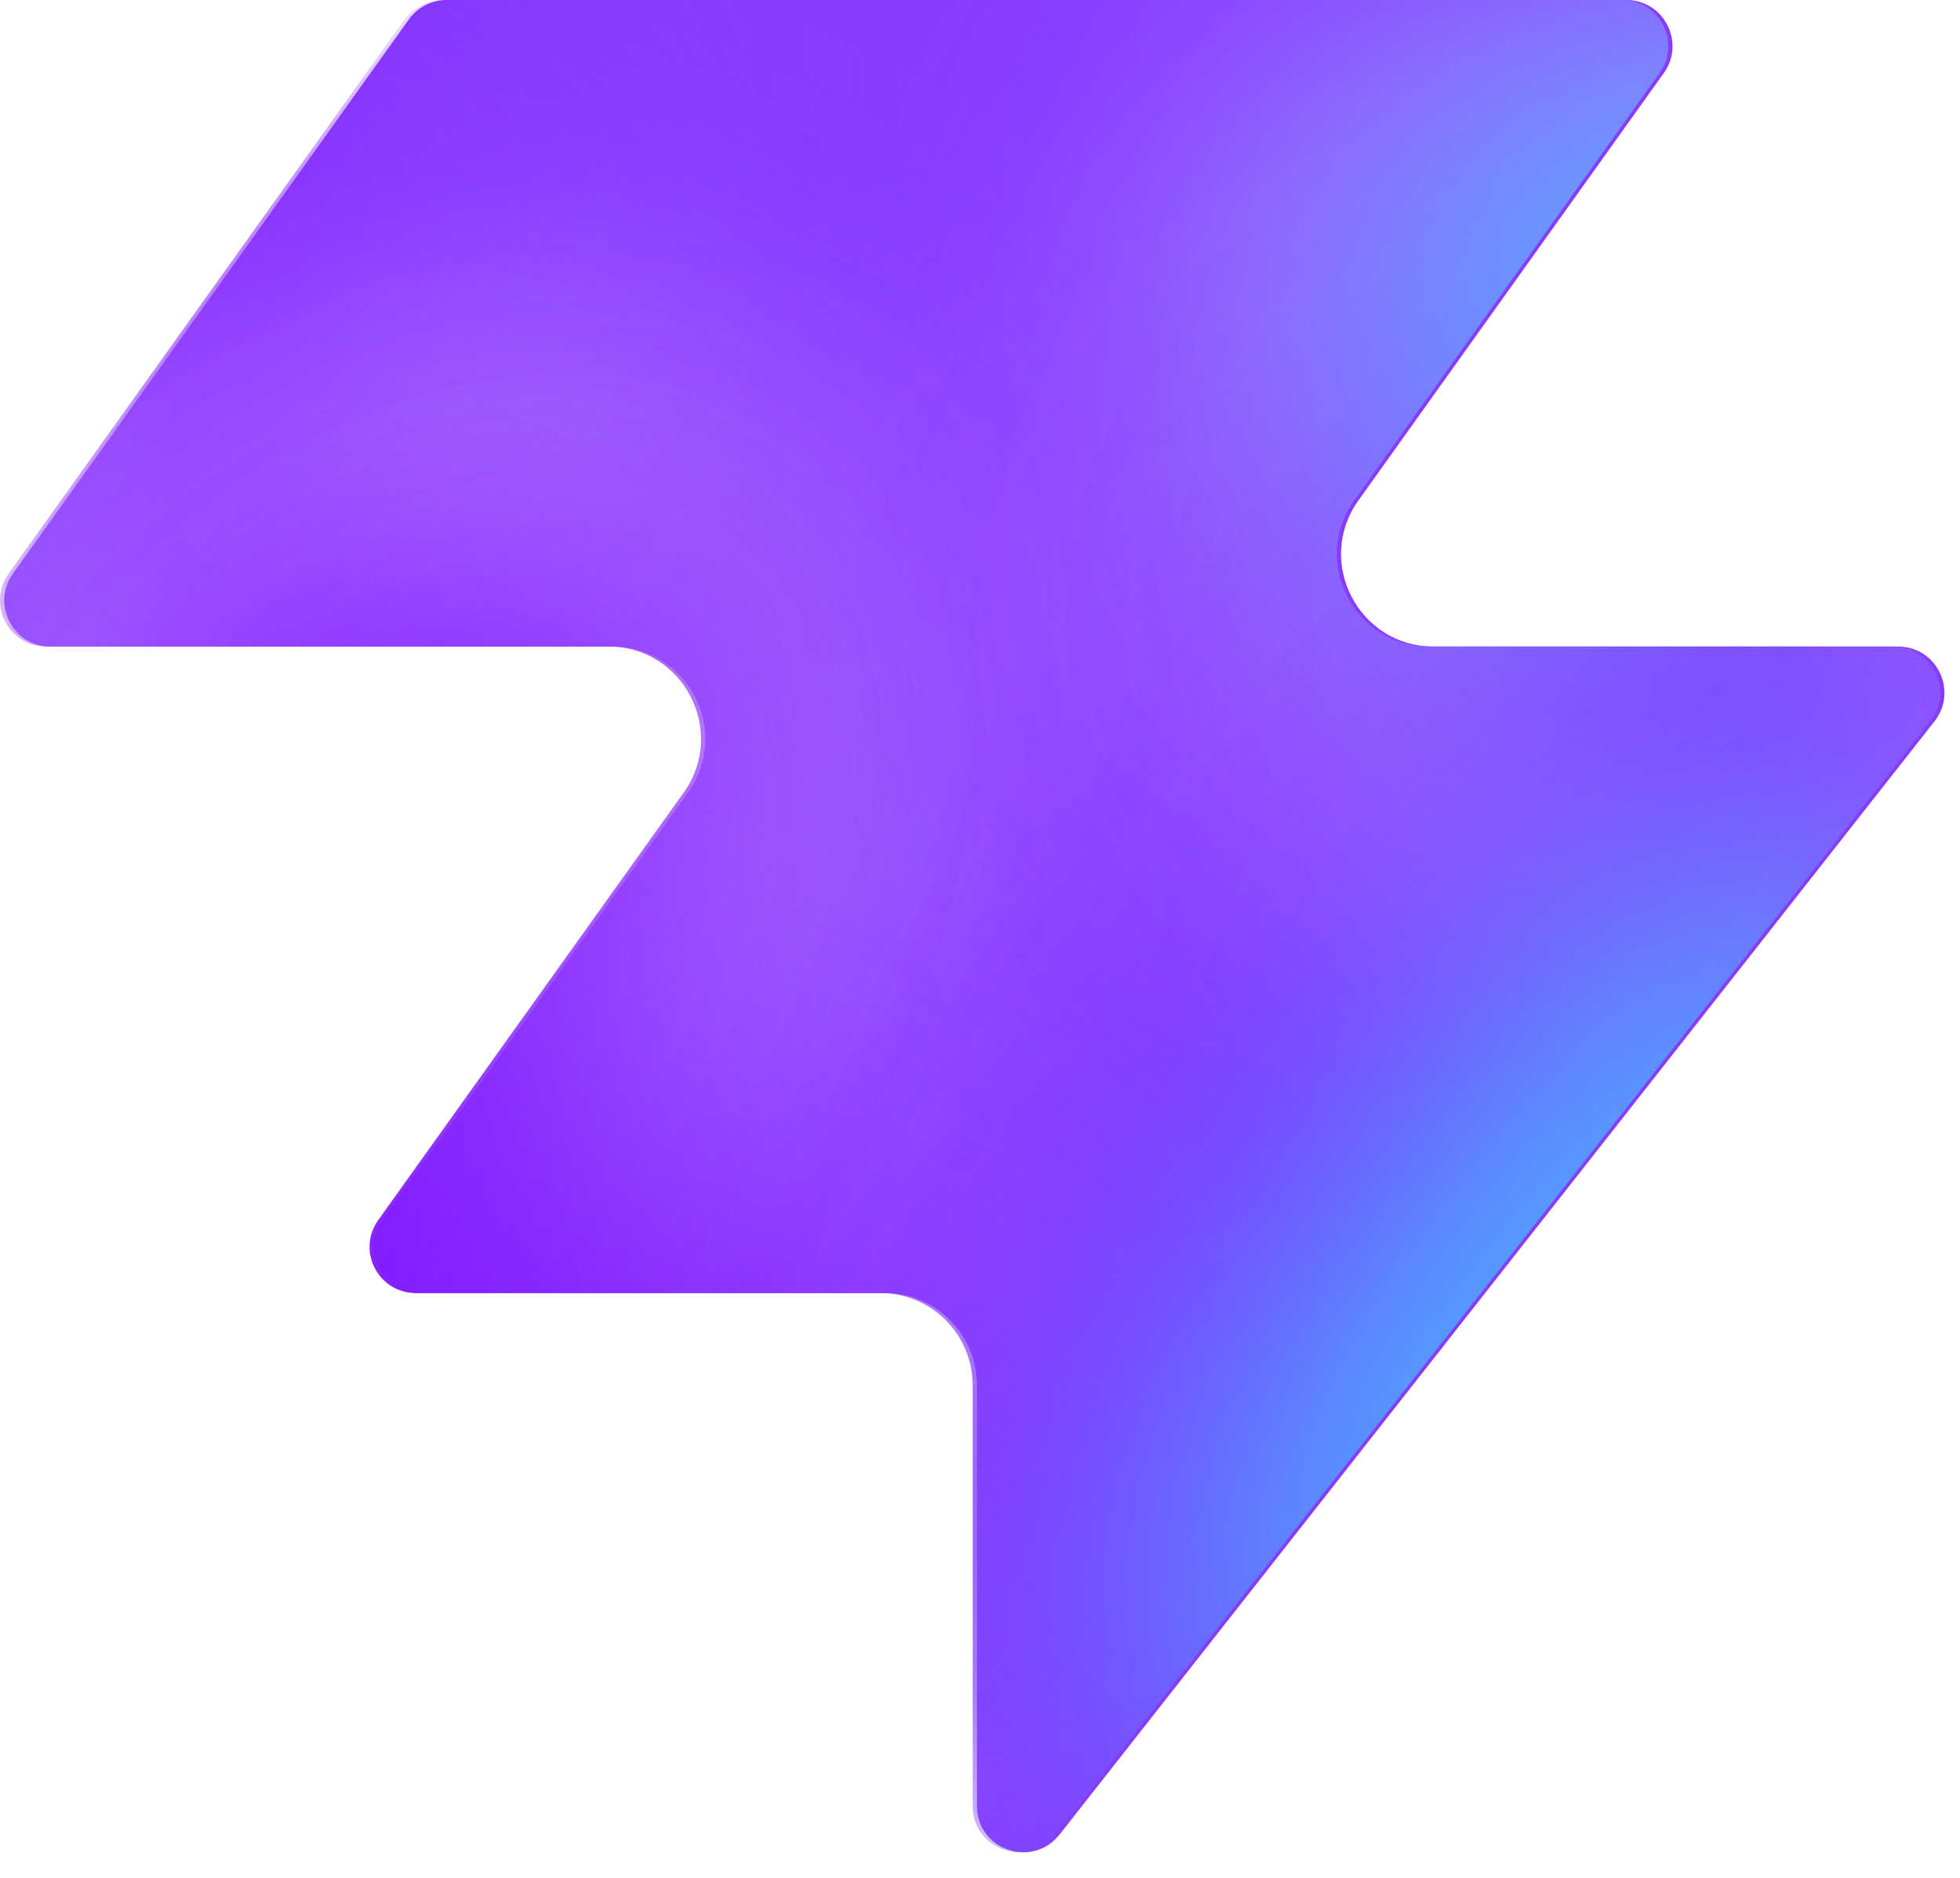
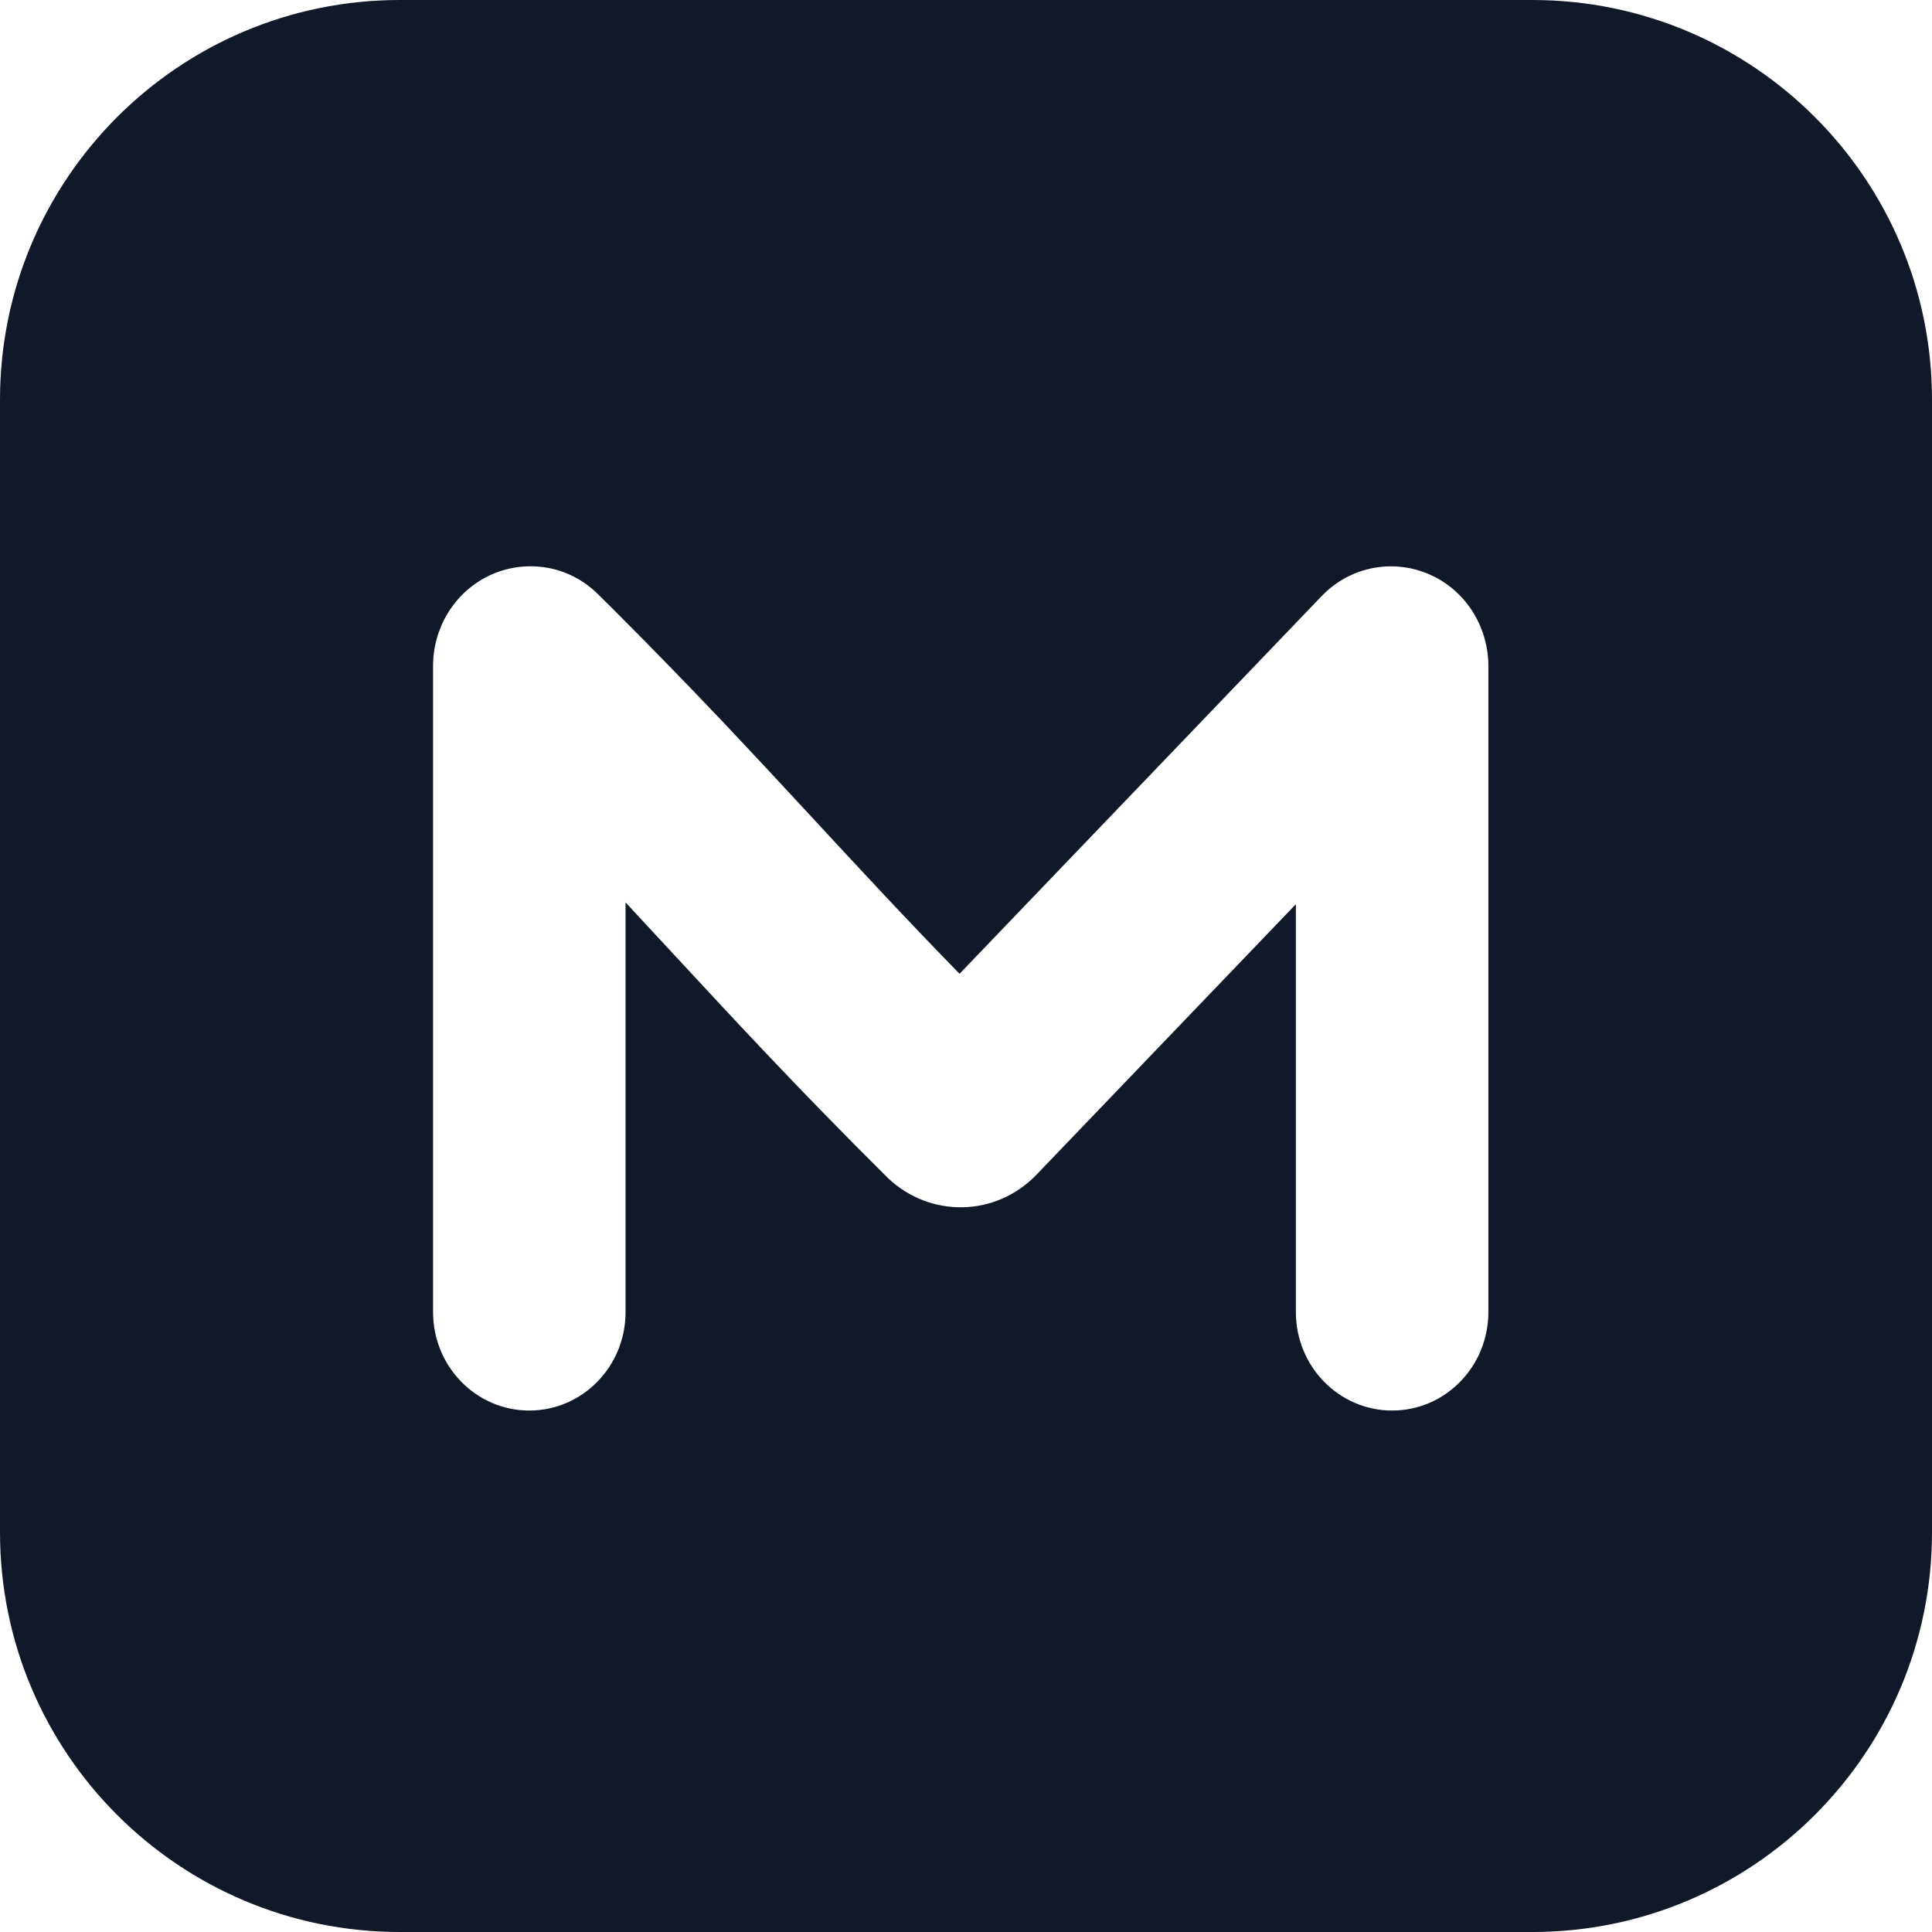
- <svg xmlns="http://www.w3.org/2000/svg" width="48" height="46" fill="none" viewBox="0 0 48 46">
-   <path fill="#863bff" d="M25.946 44.938c-.664.845-2.021.375-2.021-.698V33.937a2.26 2.26 0 0 0-2.262-2.262H10.287c-.92 0-1.456-1.04-.92-1.788l7.48-10.471c1.07-1.497 0-3.578-1.842-3.578H1.237c-.92 0-1.456-1.04-.92-1.788L10.013.474c.214-.297.556-.474.92-.474h28.894c.92 0 1.456 1.04.92 1.788l-7.48 10.471c-1.07 1.498 0 3.579 1.842 3.579h11.377c.943 0 1.473 1.088.89 1.83L25.947 44.94z" style="fill:#863bff;fill:color(display-p3 .525 .23 1);fill-opacity:1" />
-   <mask id="a" width="48" height="46" x="0" y="0" maskUnits="userSpaceOnUse" style="mask-type:alpha">
-     <path fill="#000" d="M25.842 44.938c-.664.844-2.021.375-2.021-.698V33.937a2.26 2.26 0 0 0-2.262-2.262H10.183c-.92 0-1.456-1.04-.92-1.788l7.48-10.471c1.07-1.498 0-3.579-1.842-3.579H1.133c-.92 0-1.456-1.04-.92-1.787L9.91.473c.214-.297.556-.474.92-.474h28.894c.92 0 1.456 1.04.92 1.788l-7.48 10.471c-1.07 1.498 0 3.578 1.842 3.578h11.377c.943 0 1.473 1.088.89 1.832L25.843 44.94z" style="fill:#000;fill-opacity:1" />
-   </mask>
-   <g mask="url(#a)">
-     <g filter="url(#b)">
-       <ellipse cx="5.508" cy="14.704" fill="#ede6ff" rx="5.508" ry="14.704" style="fill:#ede6ff;fill:color(display-p3 .927 .903 1);fill-opacity:1" transform="matrix(.00324 1 1 -.00324 -4.47 31.516)" />
-     </g>
-     <g filter="url(#c)">
-       <ellipse cx="10.399" cy="29.851" fill="#ede6ff" rx="10.399" ry="29.851" style="fill:#ede6ff;fill:color(display-p3 .927 .903 1);fill-opacity:1" transform="matrix(.00324 1 1 -.00324 -39.328 7.883)" />
-     </g>
-     <g filter="url(#d)">
-       <ellipse cx="5.508" cy="30.487" fill="#7e14ff" rx="5.508" ry="30.487" style="fill:#7e14ff;fill:color(display-p3 .492 .077 1);fill-opacity:1" transform="rotate(89.814 -25.913 -14.639)scale(1 -1)" />
-     </g>
-     <g filter="url(#e)">
-       <ellipse cx="5.508" cy="30.599" fill="#7e14ff" rx="5.508" ry="30.599" style="fill:#7e14ff;fill:color(display-p3 .492 .077 1);fill-opacity:1" transform="rotate(89.814 -32.644 -3.334)scale(1 -1)" />
-     </g>
-     <g filter="url(#f)">
-       <ellipse cx="5.508" cy="30.599" fill="#7e14ff" rx="5.508" ry="30.599" style="fill:#7e14ff;fill:color(display-p3 .492 .077 1);fill-opacity:1" transform="matrix(.00324 1 1 -.00324 -34.34 30.47)" />
-     </g>
-     <g filter="url(#g)">
-       <ellipse cx="14.072" cy="22.078" fill="#ede6ff" rx="14.072" ry="22.078" style="fill:#ede6ff;fill:color(display-p3 .927 .903 1);fill-opacity:1" transform="rotate(93.35 24.506 48.493)scale(-1 1)" />
-     </g>
-     <g filter="url(#h)">
-       <ellipse cx="3.47" cy="21.501" fill="#7e14ff" rx="3.47" ry="21.501" style="fill:#7e14ff;fill:color(display-p3 .492 .077 1);fill-opacity:1" transform="rotate(89.009 28.708 47.59)scale(-1 1)" />
-     </g>
-     <g filter="url(#i)">
-       <ellipse cx="3.47" cy="21.501" fill="#7e14ff" rx="3.47" ry="21.501" style="fill:#7e14ff;fill:color(display-p3 .492 .077 1);fill-opacity:1" transform="rotate(89.009 28.708 47.59)scale(-1 1)" />
-     </g>
-     <g filter="url(#j)">
-       <ellipse cx=".387" cy="8.972" fill="#7e14ff" rx="4.407" ry="29.108" style="fill:#7e14ff;fill:color(display-p3 .492 .077 1);fill-opacity:1" transform="rotate(39.51 .387 8.972)" />
-     </g>
-     <g filter="url(#k)">
-       <ellipse cx="47.523" cy="-6.092" fill="#7e14ff" rx="4.407" ry="29.108" style="fill:#7e14ff;fill:color(display-p3 .492 .077 1);fill-opacity:1" transform="rotate(37.892 47.523 -6.092)" />
-     </g>
-     <g filter="url(#l)">
-       <ellipse cx="41.412" cy="6.333" fill="#47bfff" rx="5.971" ry="9.665" style="fill:#47bfff;fill:color(display-p3 .28 .748 1);fill-opacity:1" transform="rotate(37.892 41.412 6.333)" />
-     </g>
-     <g filter="url(#m)">
-       <ellipse cx="-1.879" cy="38.332" fill="#7e14ff" rx="4.407" ry="29.108" style="fill:#7e14ff;fill:color(display-p3 .492 .077 1);fill-opacity:1" transform="rotate(37.892 -1.88 38.332)" />
-     </g>
-     <g filter="url(#n)">
-       <ellipse cx="-1.879" cy="38.332" fill="#7e14ff" rx="4.407" ry="29.108" style="fill:#7e14ff;fill:color(display-p3 .492 .077 1);fill-opacity:1" transform="rotate(37.892 -1.88 38.332)" />
-     </g>
-     <g filter="url(#o)">
-       <ellipse cx="35.651" cy="29.907" fill="#7e14ff" rx="4.407" ry="29.108" style="fill:#7e14ff;fill:color(display-p3 .492 .077 1);fill-opacity:1" transform="rotate(37.892 35.651 29.907)" />
-     </g>
-     <g filter="url(#p)">
-       <ellipse cx="38.418" cy="32.4" fill="#47bfff" rx="5.971" ry="15.297" style="fill:#47bfff;fill:color(display-p3 .28 .748 1);fill-opacity:1" transform="rotate(37.892 38.418 32.4)" />
-     </g>
-   </g>
-   <defs>
-     <filter id="b" width="60.045" height="41.654" x="-19.77" y="16.149" color-interpolation-filters="sRGB" filterUnits="userSpaceOnUse">
-       <feFlood flood-opacity="0" result="BackgroundImageFix" />
-       <feBlend in="SourceGraphic" in2="BackgroundImageFix" result="shape" />
-       <feGaussianBlur result="effect1_foregroundBlur_2002_17158" stdDeviation="7.659" />
-     </filter>
-     <filter id="c" width="90.34" height="51.437" x="-54.613" y="-7.533" color-interpolation-filters="sRGB" filterUnits="userSpaceOnUse">
-       <feFlood flood-opacity="0" result="BackgroundImageFix" />
-       <feBlend in="SourceGraphic" in2="BackgroundImageFix" result="shape" />
-       <feGaussianBlur result="effect1_foregroundBlur_2002_17158" stdDeviation="7.659" />
-     </filter>
-     <filter id="d" width="79.355" height="29.4" x="-49.64" y="2.03" color-interpolation-filters="sRGB" filterUnits="userSpaceOnUse">
-       <feFlood flood-opacity="0" result="BackgroundImageFix" />
-       <feBlend in="SourceGraphic" in2="BackgroundImageFix" result="shape" />
-       <feGaussianBlur result="effect1_foregroundBlur_2002_17158" stdDeviation="4.596" />
-     </filter>
-     <filter id="e" width="79.579" height="29.4" x="-45.045" y="20.029" color-interpolation-filters="sRGB" filterUnits="userSpaceOnUse">
-       <feFlood flood-opacity="0" result="BackgroundImageFix" />
-       <feBlend in="SourceGraphic" in2="BackgroundImageFix" result="shape" />
-       <feGaussianBlur result="effect1_foregroundBlur_2002_17158" stdDeviation="4.596" />
-     </filter>
-     <filter id="f" width="79.579" height="29.4" x="-43.513" y="21.178" color-interpolation-filters="sRGB" filterUnits="userSpaceOnUse">
-       <feFlood flood-opacity="0" result="BackgroundImageFix" />
-       <feBlend in="SourceGraphic" in2="BackgroundImageFix" result="shape" />
-       <feGaussianBlur result="effect1_foregroundBlur_2002_17158" stdDeviation="4.596" />
-     </filter>
-     <filter id="g" width="74.749" height="58.852" x="15.756" y="-17.901" color-interpolation-filters="sRGB" filterUnits="userSpaceOnUse">
-       <feFlood flood-opacity="0" result="BackgroundImageFix" />
-       <feBlend in="SourceGraphic" in2="BackgroundImageFix" result="shape" />
-       <feGaussianBlur result="effect1_foregroundBlur_2002_17158" stdDeviation="7.659" />
-     </filter>
-     <filter id="h" width="61.377" height="25.362" x="23.548" y="2.284" color-interpolation-filters="sRGB" filterUnits="userSpaceOnUse">
-       <feFlood flood-opacity="0" result="BackgroundImageFix" />
-       <feBlend in="SourceGraphic" in2="BackgroundImageFix" result="shape" />
-       <feGaussianBlur result="effect1_foregroundBlur_2002_17158" stdDeviation="4.596" />
-     </filter>
-     <filter id="i" width="61.377" height="25.362" x="23.548" y="2.284" color-interpolation-filters="sRGB" filterUnits="userSpaceOnUse">
-       <feFlood flood-opacity="0" result="BackgroundImageFix" />
-       <feBlend in="SourceGraphic" in2="BackgroundImageFix" result="shape" />
-       <feGaussianBlur result="effect1_foregroundBlur_2002_17158" stdDeviation="4.596" />
-     </filter>
-     <filter id="j" width="56.045" height="63.649" x="-27.636" y="-22.853" color-interpolation-filters="sRGB" filterUnits="userSpaceOnUse">
-       <feFlood flood-opacity="0" result="BackgroundImageFix" />
-       <feBlend in="SourceGraphic" in2="BackgroundImageFix" result="shape" />
-       <feGaussianBlur result="effect1_foregroundBlur_2002_17158" stdDeviation="4.596" />
-     </filter>
-     <filter id="k" width="54.814" height="64.646" x="20.116" y="-38.415" color-interpolation-filters="sRGB" filterUnits="userSpaceOnUse">
-       <feFlood flood-opacity="0" result="BackgroundImageFix" />
-       <feBlend in="SourceGraphic" in2="BackgroundImageFix" result="shape" />
-       <feGaussianBlur result="effect1_foregroundBlur_2002_17158" stdDeviation="4.596" />
-     </filter>
-     <filter id="l" width="33.541" height="35.313" x="24.641" y="-11.323" color-interpolation-filters="sRGB" filterUnits="userSpaceOnUse">
-       <feFlood flood-opacity="0" result="BackgroundImageFix" />
-       <feBlend in="SourceGraphic" in2="BackgroundImageFix" result="shape" />
-       <feGaussianBlur result="effect1_foregroundBlur_2002_17158" stdDeviation="4.596" />
-     </filter>
-     <filter id="m" width="54.814" height="64.646" x="-29.286" y="6.009" color-interpolation-filters="sRGB" filterUnits="userSpaceOnUse">
-       <feFlood flood-opacity="0" result="BackgroundImageFix" />
-       <feBlend in="SourceGraphic" in2="BackgroundImageFix" result="shape" />
-       <feGaussianBlur result="effect1_foregroundBlur_2002_17158" stdDeviation="4.596" />
-     </filter>
-     <filter id="n" width="54.814" height="64.646" x="-29.286" y="6.009" color-interpolation-filters="sRGB" filterUnits="userSpaceOnUse">
-       <feFlood flood-opacity="0" result="BackgroundImageFix" />
-       <feBlend in="SourceGraphic" in2="BackgroundImageFix" result="shape" />
-       <feGaussianBlur result="effect1_foregroundBlur_2002_17158" stdDeviation="4.596" />
-     </filter>
-     <filter id="o" width="54.814" height="64.646" x="8.244" y="-2.416" color-interpolation-filters="sRGB" filterUnits="userSpaceOnUse">
-       <feFlood flood-opacity="0" result="BackgroundImageFix" />
-       <feBlend in="SourceGraphic" in2="BackgroundImageFix" result="shape" />
-       <feGaussianBlur result="effect1_foregroundBlur_2002_17158" stdDeviation="4.596" />
-     </filter>
-     <filter id="p" width="39.409" height="43.623" x="18.713" y="10.588" color-interpolation-filters="sRGB" filterUnits="userSpaceOnUse">
-       <feFlood flood-opacity="0" result="BackgroundImageFix" />
-       <feBlend in="SourceGraphic" in2="BackgroundImageFix" result="shape" />
-       <feGaussianBlur result="effect1_foregroundBlur_2002_17158" stdDeviation="4.596" />
-     </filter>
-   </defs>
+ <svg xmlns="http://www.w3.org/2000/svg" viewBox="0 0 32 32" fill="none">
+   <path d="M25.379 0C29.035 0 32 2.965 32 6.621V25.379C32 29.035 29.035 32 25.379 32H6.621C2.965 32 0 29.035 0 25.379V6.621C0 2.965 2.965 0 6.621 0H25.379ZM9.858 9.797C9.346 9.329 8.637 9.269 8.082 9.544C7.523 9.821 7.173 10.4 7.173 11.029V21.733C7.173 22.633 7.886 23.363 8.767 23.363C9.647 23.363 10.361 22.634 10.361 21.733V14.947C10.627 15.232 10.887 15.513 11.148 15.795C12.182 16.911 13.231 18.046 14.679 19.484L14.711 19.516C15.403 20.17 16.49 20.163 17.17 19.454L21.464 14.976V21.733C21.464 22.634 22.178 23.363 23.059 23.363C23.939 23.363 24.652 22.633 24.652 21.733V11.03C24.652 10.417 24.317 9.834 23.753 9.55C23.18 9.261 22.449 9.335 21.938 9.826L21.889 9.875L15.893 16.129C14.984 15.197 14.231 14.383 13.465 13.555C12.495 12.507 11.504 11.438 10.177 10.112L9.907 9.844L9.858 9.797Z" fill="#111827" />
</svg>
